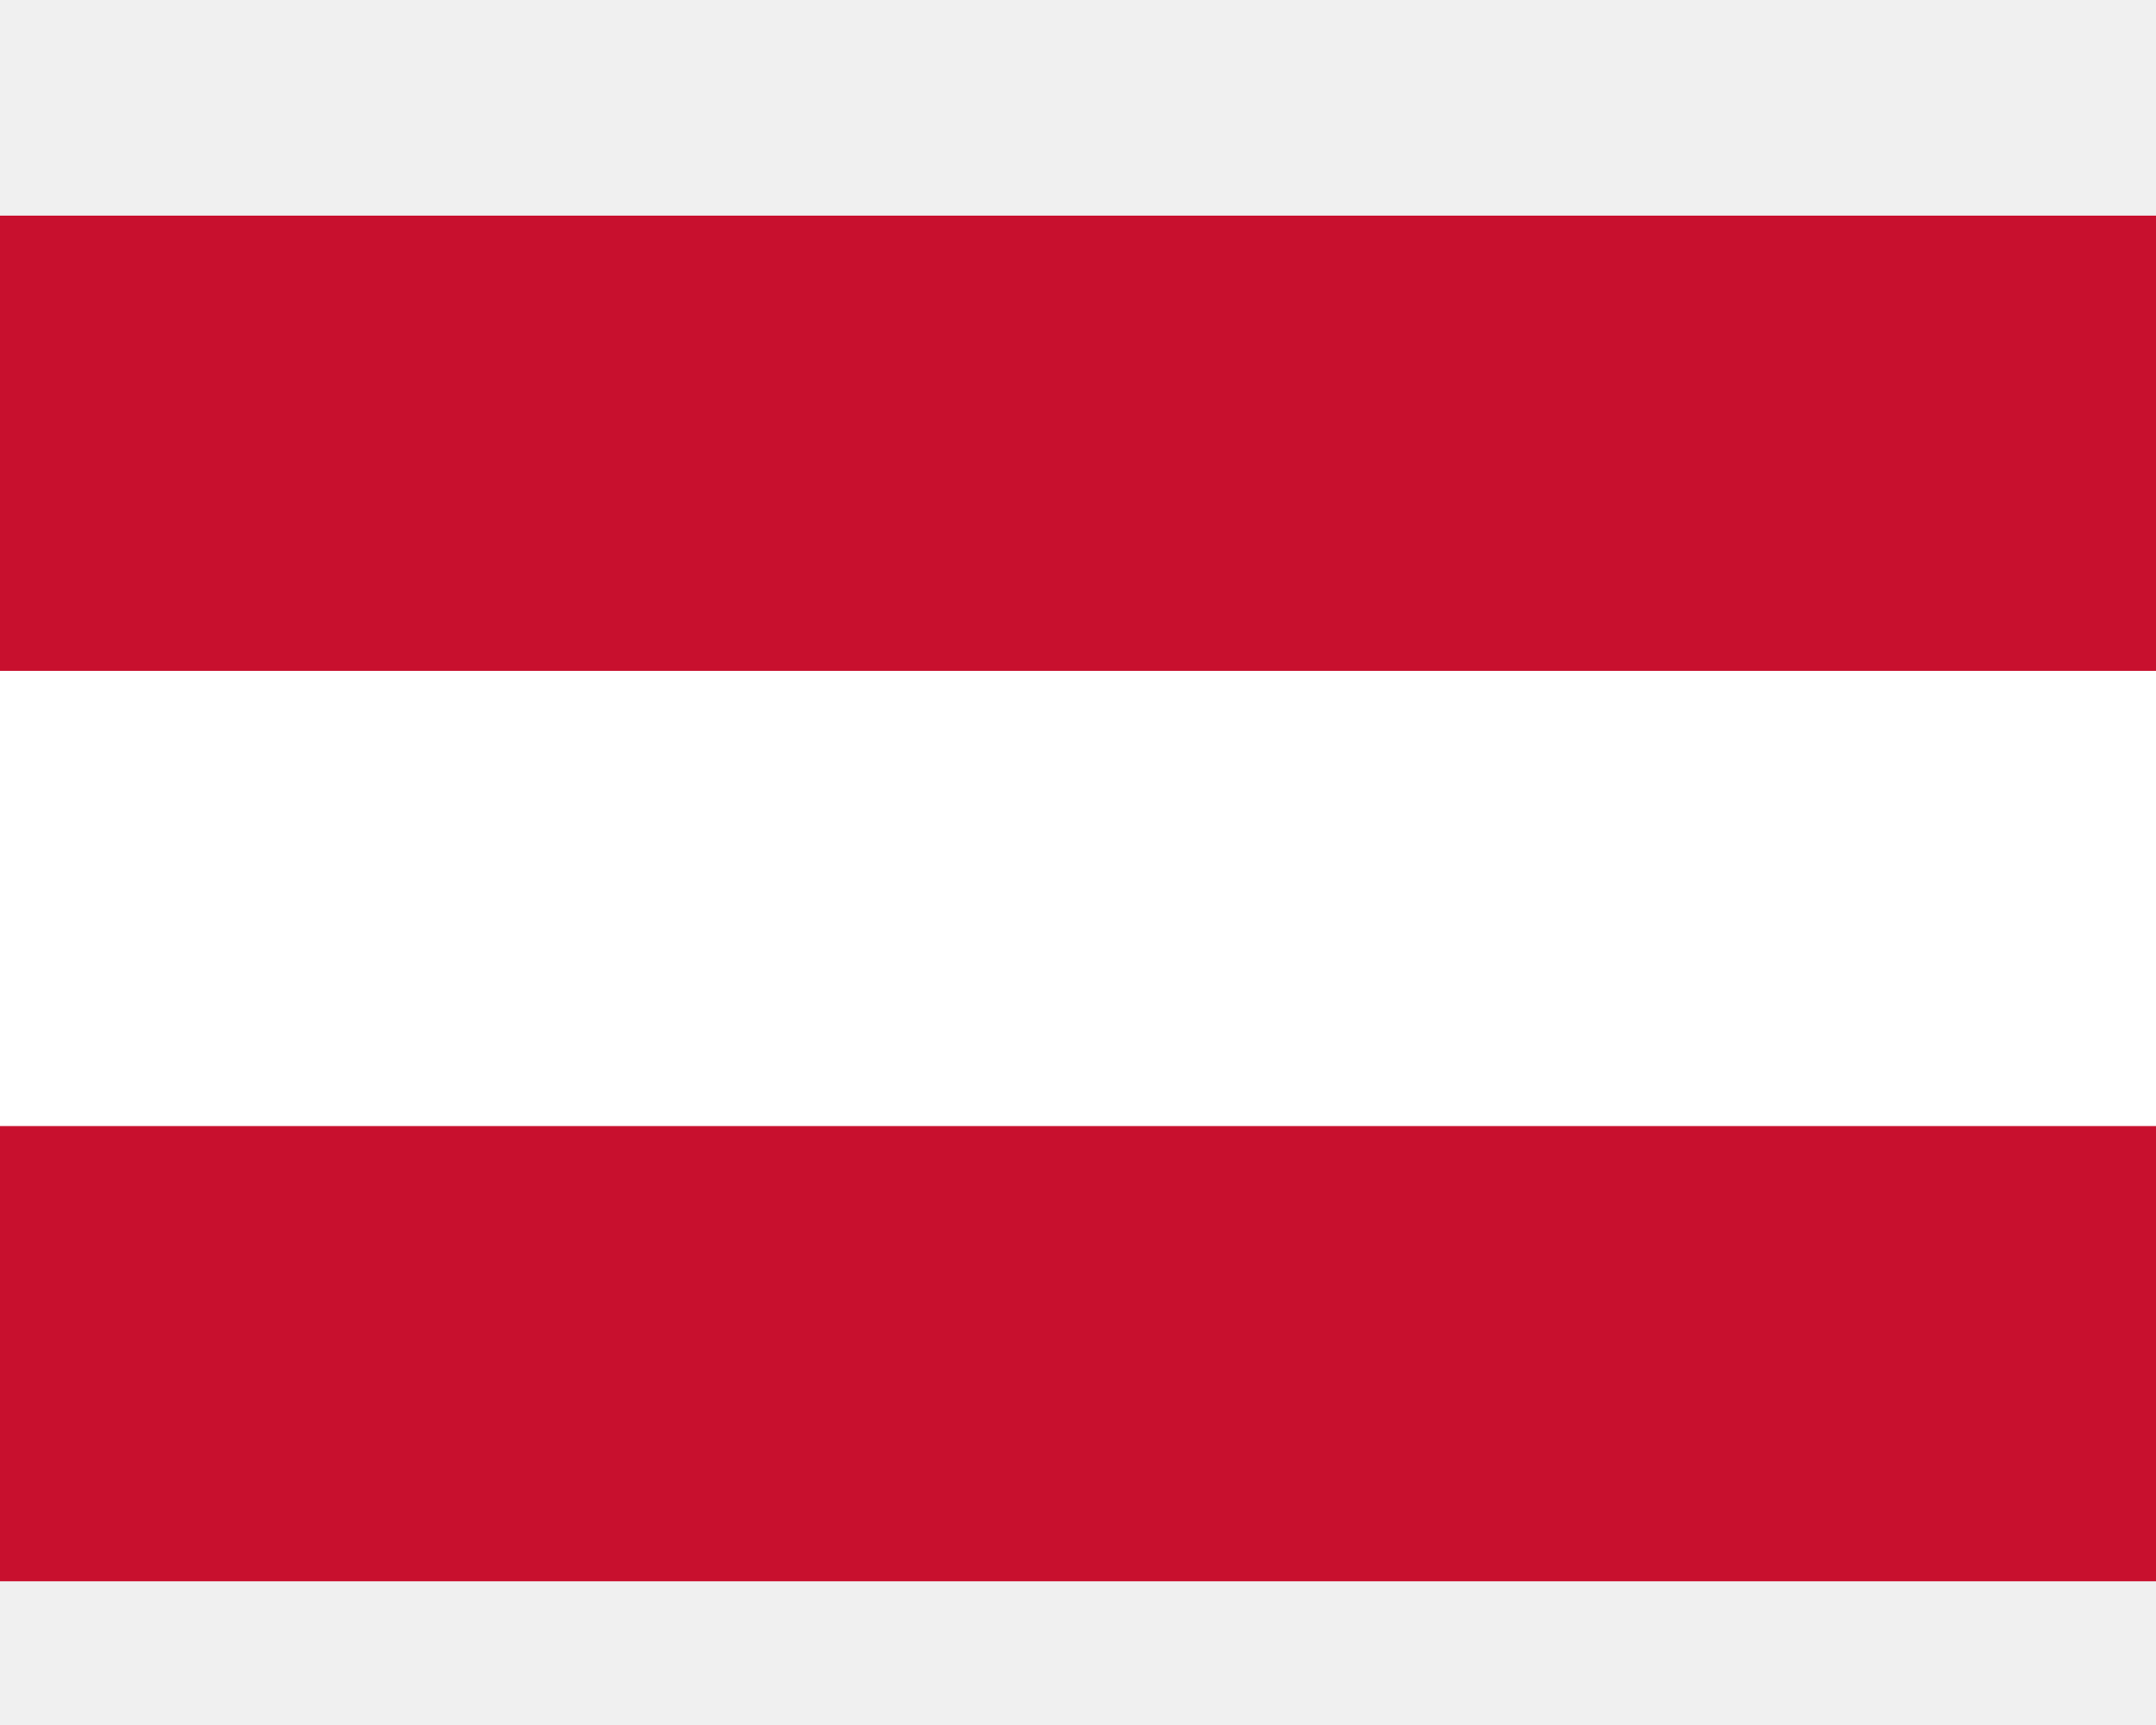
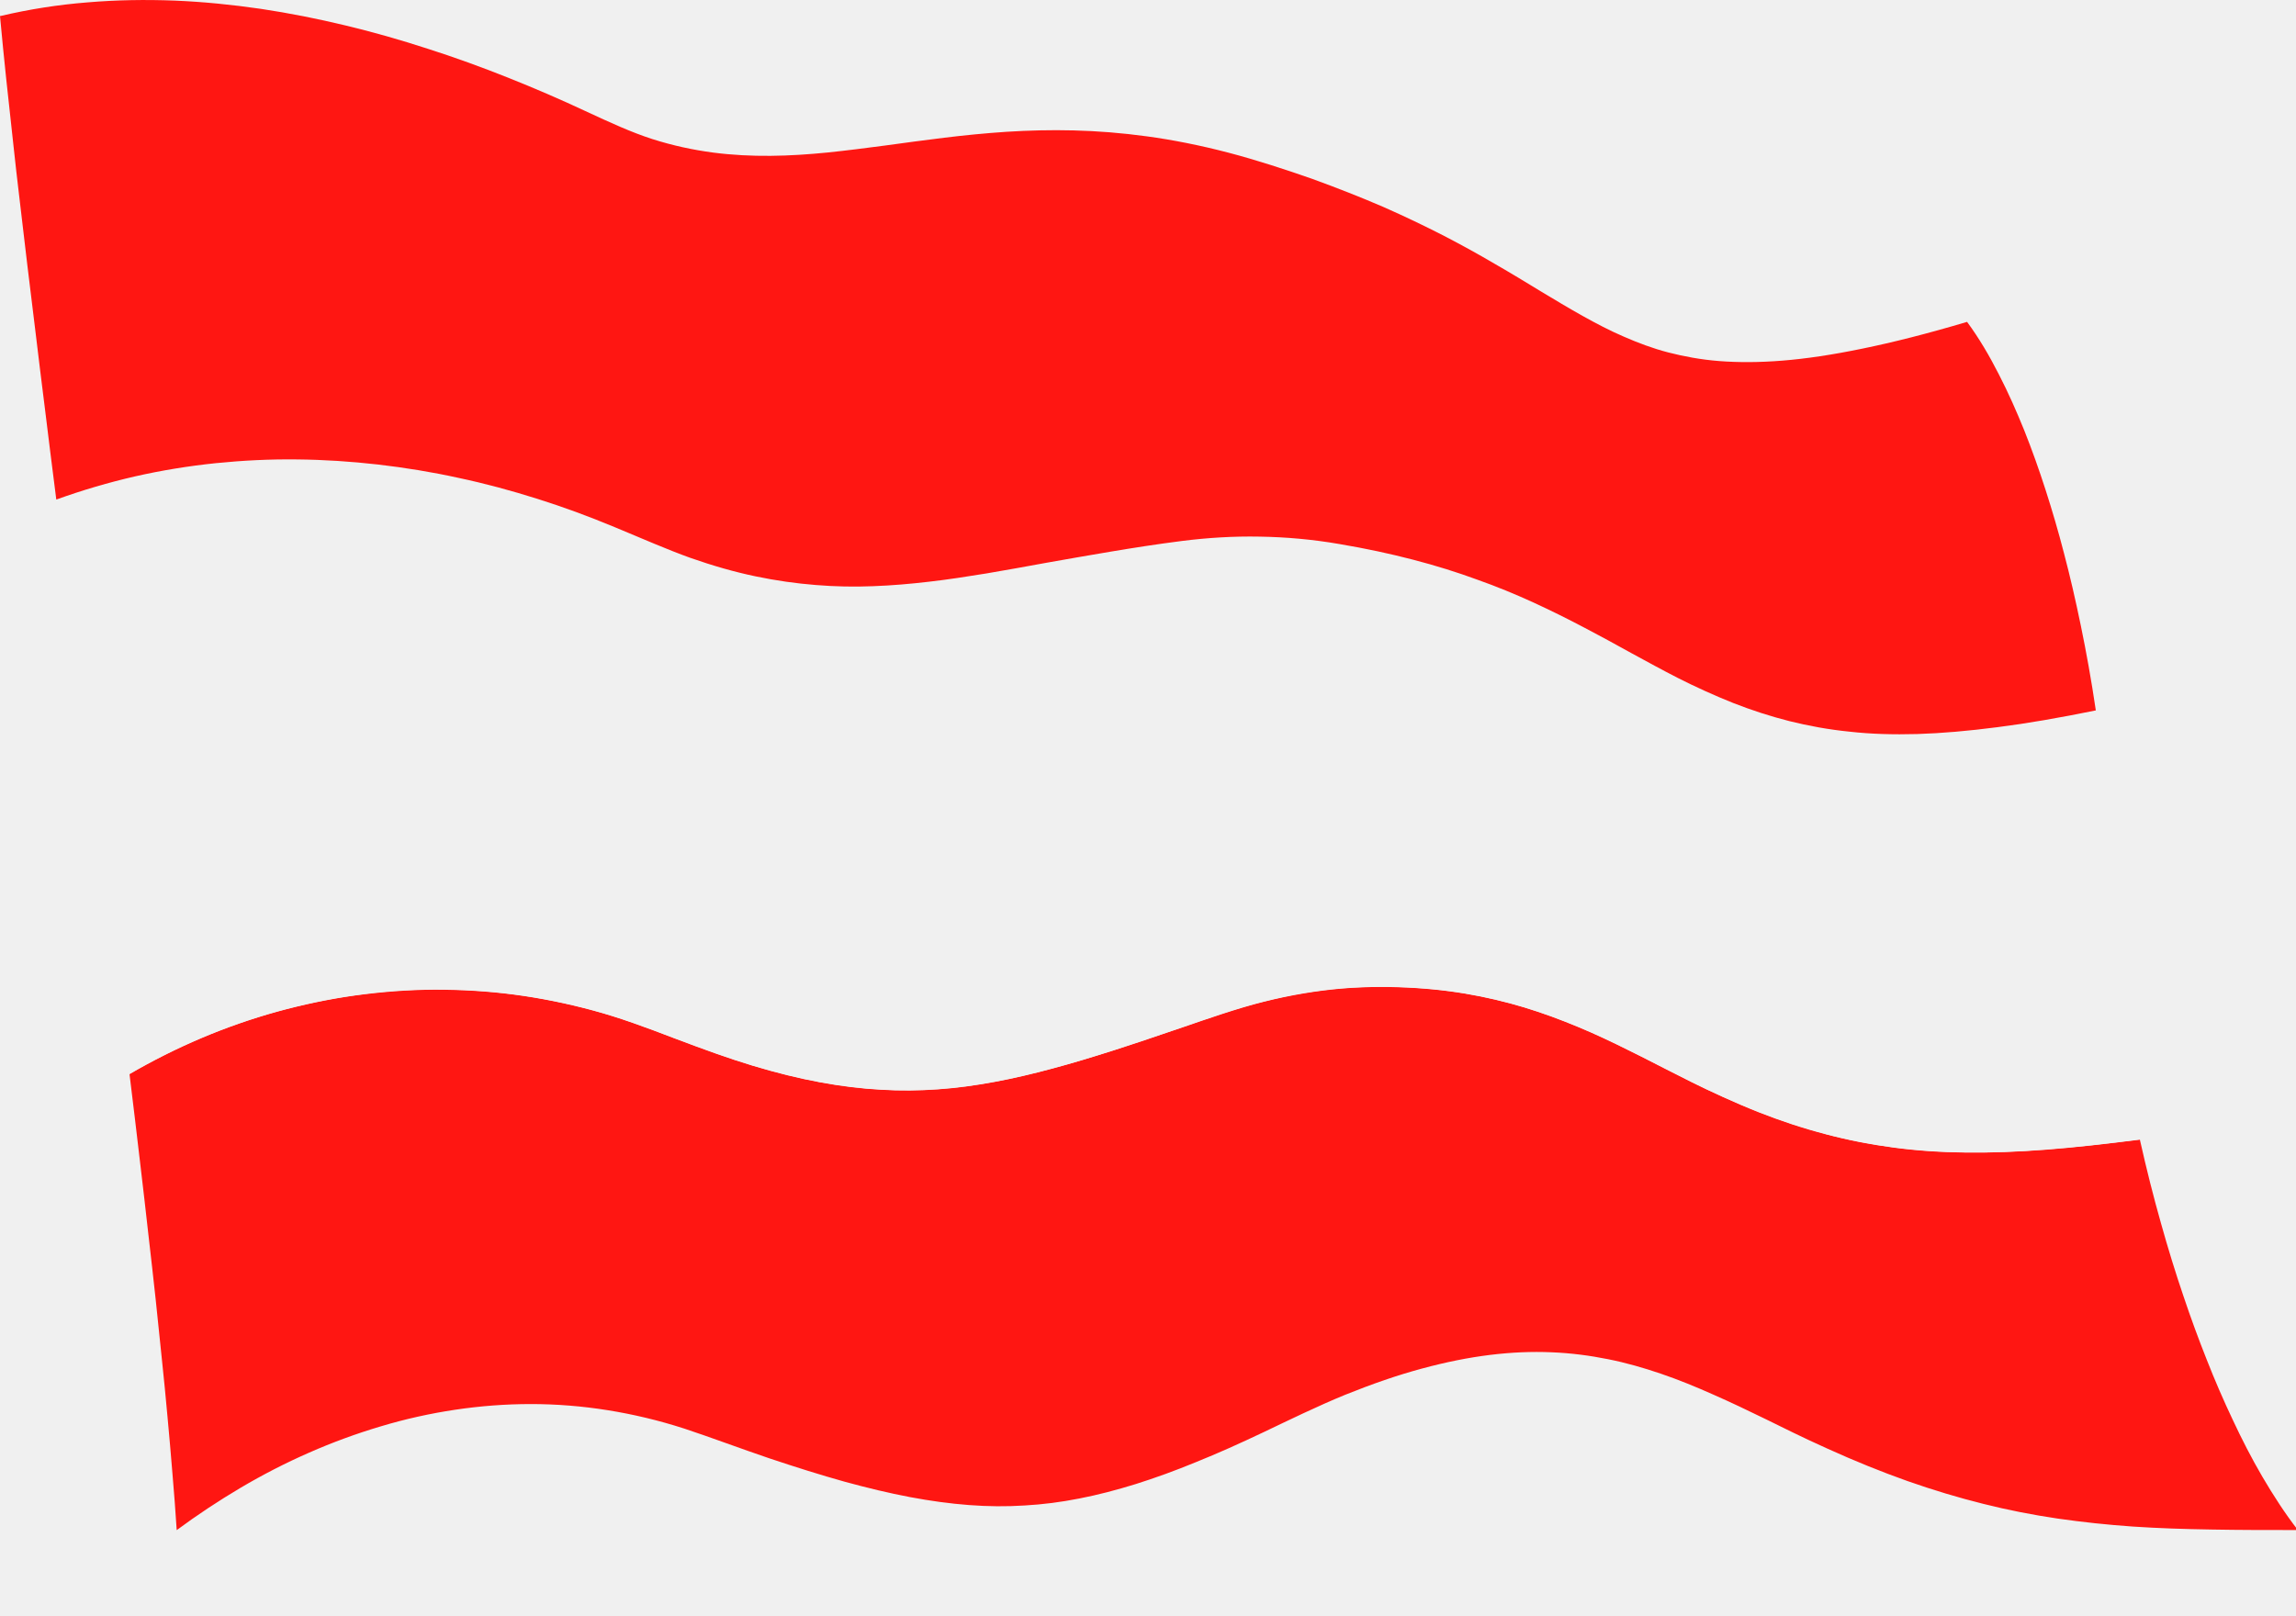
- <svg xmlns="http://www.w3.org/2000/svg" width="30" height="24" viewBox="0 0 30 24" fill="none">
-   <g clip-path="url(#clip0_36_39)">
-     <g clip-path="url(#clip1_36_39)">
-       <path d="M30 3H0V22H30V3Z" fill="#C8102E" />
-       <path d="M30 9.334H0V15.667H30V9.334Z" fill="white" />
-     </g>
+ <svg xmlns="http://www.w3.org/2000/svg" width="27" height="19" viewBox="0 0 27 19" fill="none">
+   <g clip-path="url(#clip0_471_29826)">
+     <path fill-rule="evenodd" clip-rule="evenodd" d="M1.52 12.636C1.795 12.477 2.078 12.334 2.368 12.211C2.658 12.088 2.957 11.984 3.259 11.9C3.561 11.817 3.868 11.752 4.177 11.709C4.485 11.667 4.796 11.643 5.108 11.641C5.42 11.641 5.733 11.658 6.045 11.699C6.357 11.74 6.668 11.803 6.978 11.887C7.287 11.97 7.591 12.083 7.93 12.213C8.27 12.342 8.568 12.45 8.85 12.535C9.131 12.62 9.394 12.685 9.645 12.731C9.894 12.777 10.131 12.806 10.361 12.818C10.592 12.832 10.814 12.829 11.034 12.813C11.254 12.798 11.474 12.767 11.696 12.726C11.918 12.685 12.143 12.632 12.376 12.569C12.61 12.506 12.851 12.433 13.105 12.352C13.359 12.271 13.625 12.18 13.91 12.083C14.195 11.986 14.543 11.863 14.861 11.783C15.178 11.704 15.485 11.653 15.787 11.627C16.089 11.603 16.383 11.605 16.652 11.622C16.922 11.639 17.174 11.673 17.411 11.721C17.648 11.769 17.874 11.83 18.087 11.902C18.302 11.974 18.507 12.056 18.708 12.144C18.909 12.233 19.104 12.33 19.302 12.429C19.498 12.528 19.696 12.63 19.901 12.733C20.105 12.834 20.409 12.975 20.677 13.081C20.945 13.187 21.208 13.274 21.472 13.342C21.735 13.412 21.999 13.463 22.272 13.499C22.544 13.535 22.823 13.554 23.12 13.557C23.415 13.56 23.728 13.549 24.064 13.523C24.402 13.497 24.763 13.456 25.164 13.405C25.243 13.758 25.326 14.084 25.412 14.388C25.497 14.692 25.584 14.973 25.674 15.238C25.763 15.504 25.855 15.753 25.951 15.995C26.046 16.237 26.147 16.47 26.255 16.698C26.362 16.927 26.476 17.15 26.604 17.369C26.732 17.587 26.869 17.8 27.022 17.997C26.666 17.997 26.33 17.997 26.009 17.991C25.688 17.986 25.381 17.976 25.081 17.956C24.78 17.935 24.489 17.904 24.197 17.862C23.905 17.819 23.617 17.763 23.323 17.689C23.03 17.616 22.733 17.527 22.429 17.42C22.125 17.312 21.813 17.186 21.489 17.039C21.165 16.893 20.984 16.8 20.771 16.696C20.558 16.592 20.351 16.493 20.146 16.403C19.942 16.312 19.739 16.229 19.534 16.159C19.329 16.089 19.121 16.029 18.908 15.987C18.694 15.944 18.474 15.915 18.244 15.906C18.014 15.896 17.775 15.906 17.522 15.937C17.27 15.968 17.004 16.021 16.72 16.098C16.437 16.174 16.139 16.277 15.819 16.406C15.5 16.536 15.14 16.712 14.861 16.845C14.581 16.978 14.318 17.096 14.069 17.196C13.82 17.299 13.584 17.384 13.356 17.456C13.127 17.527 12.909 17.584 12.692 17.626C12.475 17.669 12.262 17.696 12.049 17.708C11.834 17.722 11.619 17.72 11.395 17.703C11.172 17.686 10.943 17.655 10.699 17.609C10.457 17.563 10.201 17.502 9.928 17.427C9.653 17.35 9.362 17.259 9.043 17.152C8.724 17.044 8.348 16.903 8.048 16.804C7.748 16.707 7.446 16.635 7.144 16.587C6.843 16.539 6.541 16.515 6.243 16.515C5.944 16.515 5.646 16.538 5.352 16.582C5.057 16.626 4.765 16.691 4.479 16.777C4.192 16.862 3.909 16.966 3.634 17.087C3.358 17.208 3.09 17.346 2.829 17.5C2.569 17.654 2.317 17.821 2.078 17.998C2.064 17.778 2.047 17.556 2.028 17.334C2.01 17.113 1.991 16.891 1.97 16.667C1.95 16.444 1.928 16.22 1.904 15.992C1.88 15.763 1.856 15.531 1.831 15.287C1.805 15.045 1.776 14.791 1.745 14.521C1.715 14.251 1.682 13.965 1.645 13.653C1.609 13.34 1.568 13.004 1.523 12.634L1.52 12.636Z" fill="#FF1612" />
+     <path fill-rule="evenodd" clip-rule="evenodd" d="M0.67 5.879C0.974 5.766 1.285 5.676 1.599 5.606C1.913 5.536 2.228 5.485 2.546 5.451C2.863 5.418 3.182 5.405 3.501 5.406C3.82 5.41 4.137 5.43 4.455 5.466C4.772 5.502 5.086 5.555 5.4 5.623C5.712 5.691 6.023 5.773 6.33 5.87C6.637 5.968 6.92 6.072 7.241 6.205C7.562 6.338 7.857 6.469 8.125 6.563C8.393 6.659 8.647 6.729 8.892 6.782C9.136 6.833 9.372 6.867 9.601 6.884C9.829 6.903 10.053 6.904 10.274 6.898C10.496 6.889 10.716 6.87 10.937 6.845C11.158 6.819 11.382 6.785 11.609 6.747C11.837 6.71 12.071 6.667 12.312 6.623C12.554 6.579 12.805 6.534 13.068 6.492C13.33 6.449 13.603 6.405 13.907 6.365C14.211 6.326 14.514 6.309 14.822 6.314C15.129 6.319 15.439 6.348 15.758 6.401C16.076 6.456 16.355 6.515 16.625 6.585C16.895 6.655 17.142 6.734 17.377 6.819C17.611 6.904 17.831 6.995 18.039 7.089C18.247 7.184 18.445 7.281 18.635 7.382C18.826 7.483 19.01 7.583 19.193 7.684C19.375 7.785 19.556 7.884 19.74 7.978C19.925 8.071 20.174 8.186 20.39 8.271C20.607 8.356 20.826 8.428 21.051 8.484C21.276 8.541 21.51 8.583 21.757 8.609C22.006 8.634 22.269 8.645 22.556 8.636C22.842 8.628 23.154 8.602 23.501 8.556C23.847 8.51 24.226 8.445 24.654 8.358C24.7 8.667 24.734 8.954 24.76 9.221C24.785 9.489 24.804 9.738 24.816 9.974C24.828 10.209 24.835 10.431 24.835 10.643C24.835 10.856 24.835 11.023 24.847 11.219C24.857 11.416 24.874 11.624 24.9 11.845C24.925 12.067 24.958 12.306 25 12.564C25.043 12.821 25.098 13.101 25.164 13.403C24.763 13.454 24.402 13.495 24.064 13.521C23.726 13.547 23.416 13.559 23.12 13.555C22.825 13.552 22.545 13.533 22.272 13.497C22.001 13.461 21.737 13.41 21.472 13.34C21.209 13.27 20.945 13.183 20.677 13.079C20.409 12.973 20.105 12.833 19.901 12.731C19.696 12.63 19.498 12.528 19.302 12.427C19.106 12.328 18.91 12.231 18.708 12.142C18.507 12.054 18.302 11.972 18.087 11.9C17.872 11.828 17.649 11.767 17.411 11.719C17.174 11.671 16.922 11.637 16.652 11.62C16.383 11.603 16.089 11.6 15.787 11.625C15.485 11.649 15.178 11.7 14.861 11.781C14.543 11.859 14.195 11.982 13.91 12.081C13.625 12.178 13.359 12.269 13.105 12.351C12.851 12.432 12.61 12.506 12.377 12.567C12.143 12.63 11.918 12.683 11.696 12.724C11.474 12.765 11.255 12.796 11.034 12.811C10.814 12.827 10.59 12.83 10.361 12.816C10.131 12.803 9.896 12.775 9.645 12.729C9.396 12.683 9.133 12.618 8.85 12.533C8.568 12.448 8.27 12.339 7.93 12.211C7.591 12.081 7.289 11.97 6.978 11.885C6.669 11.801 6.357 11.738 6.045 11.697C5.733 11.656 5.42 11.637 5.108 11.639C4.796 11.639 4.485 11.663 4.177 11.707C3.868 11.75 3.561 11.815 3.259 11.898C2.957 11.982 2.658 12.086 2.368 12.209C2.078 12.332 1.793 12.473 1.52 12.634C1.486 12.345 1.452 12.071 1.419 11.805C1.387 11.538 1.355 11.284 1.324 11.037C1.293 10.789 1.262 10.549 1.233 10.313C1.204 10.078 1.175 9.848 1.146 9.619C1.117 9.39 1.088 9.162 1.059 8.931C1.03 8.701 1.001 8.469 0.971 8.234C0.94 7.998 0.909 7.754 0.879 7.503C0.846 7.252 0.814 6.993 0.78 6.724C0.745 6.454 0.71 6.172 0.672 5.877L0.67 5.879Z" fill="#F0F0F0" />
+     <path fill-rule="evenodd" clip-rule="evenodd" d="M0.007 0.188C0.346 0.108 0.688 0.055 1.029 0.028C1.37 -0.001 1.711 -0.006 2.053 0.007C2.392 0.021 2.73 0.055 3.066 0.104C3.4 0.154 3.733 0.22 4.061 0.299C4.388 0.377 4.712 0.47 5.032 0.574C5.351 0.676 5.665 0.79 5.973 0.913C6.282 1.036 6.586 1.167 6.883 1.306C7.18 1.444 7.424 1.556 7.669 1.635C7.913 1.713 8.15 1.763 8.381 1.794C8.611 1.824 8.838 1.835 9.062 1.833C9.285 1.831 9.509 1.816 9.73 1.794C9.954 1.771 10.177 1.742 10.406 1.712C10.635 1.681 10.865 1.649 11.104 1.62C11.341 1.591 11.585 1.567 11.839 1.55C12.092 1.534 12.354 1.527 12.629 1.534C12.904 1.541 13.189 1.563 13.489 1.604C13.789 1.645 14.105 1.707 14.439 1.794C14.772 1.881 15.12 1.995 15.426 2.102C15.729 2.212 16.007 2.322 16.265 2.433C16.521 2.546 16.756 2.659 16.975 2.771C17.193 2.884 17.395 2.996 17.582 3.106C17.772 3.215 17.947 3.322 18.116 3.425C18.285 3.527 18.447 3.624 18.609 3.715C18.771 3.805 18.93 3.889 19.096 3.96C19.261 4.032 19.432 4.097 19.616 4.145C19.8 4.192 19.998 4.23 20.218 4.247C20.438 4.264 20.682 4.264 20.959 4.242C21.235 4.22 21.546 4.174 21.904 4.1C22.261 4.027 22.665 3.925 23.132 3.786C23.274 3.979 23.397 4.189 23.506 4.404C23.617 4.619 23.714 4.839 23.805 5.064C23.895 5.29 23.977 5.52 24.054 5.759C24.131 5.998 24.204 6.245 24.272 6.509C24.342 6.774 24.407 7.055 24.47 7.361C24.533 7.666 24.593 7.996 24.646 8.356C24.219 8.443 23.839 8.509 23.492 8.553C23.146 8.598 22.835 8.625 22.547 8.634C22.261 8.642 21.996 8.634 21.749 8.606C21.5 8.581 21.267 8.538 21.042 8.482C20.817 8.425 20.599 8.354 20.382 8.269C20.165 8.183 19.916 8.069 19.732 7.975C19.548 7.881 19.367 7.782 19.184 7.682C19.002 7.581 18.817 7.48 18.626 7.38C18.435 7.279 18.239 7.182 18.031 7.086C17.823 6.991 17.604 6.9 17.369 6.817C17.135 6.731 16.886 6.653 16.616 6.583C16.347 6.513 16.069 6.453 15.75 6.399C15.432 6.344 15.12 6.317 14.813 6.312C14.506 6.306 14.202 6.325 13.899 6.363C13.595 6.402 13.322 6.445 13.059 6.489C12.796 6.532 12.546 6.578 12.303 6.62C12.061 6.665 11.827 6.706 11.6 6.745C11.372 6.782 11.148 6.817 10.928 6.842C10.706 6.868 10.488 6.887 10.266 6.895C10.044 6.904 9.821 6.9 9.592 6.881C9.364 6.863 9.128 6.83 8.884 6.779C8.64 6.728 8.386 6.656 8.116 6.561C7.848 6.465 7.553 6.335 7.232 6.202C6.912 6.069 6.628 5.965 6.321 5.868C6.014 5.771 5.704 5.687 5.392 5.621C5.079 5.552 4.764 5.501 4.446 5.464C4.129 5.428 3.812 5.407 3.493 5.404C3.173 5.4 2.856 5.416 2.537 5.448C2.22 5.481 1.904 5.532 1.59 5.603C1.276 5.675 0.967 5.766 0.662 5.876C0.614 5.498 0.57 5.151 0.531 4.829C0.49 4.506 0.454 4.208 0.42 3.926C0.386 3.645 0.353 3.379 0.322 3.123C0.292 2.867 0.263 2.619 0.234 2.377C0.205 2.133 0.177 1.894 0.152 1.654C0.125 1.413 0.099 1.171 0.073 0.927C0.048 0.683 0.022 0.435 0 0.188H0.007Z" fill="#FF1612" />
  </g>
  <defs>
-     <clipPath id="clip0_36_39">
-       <rect width="30" height="24" fill="white" />
-     </clipPath>
-     <clipPath id="clip1_36_39">
-       <rect width="30" height="19" fill="white" transform="translate(0 3)" />
+     <clipPath id="clip0_471_29826">
+       <rect width="27" height="19" fill="white" />
    </clipPath>
  </defs>
</svg>
